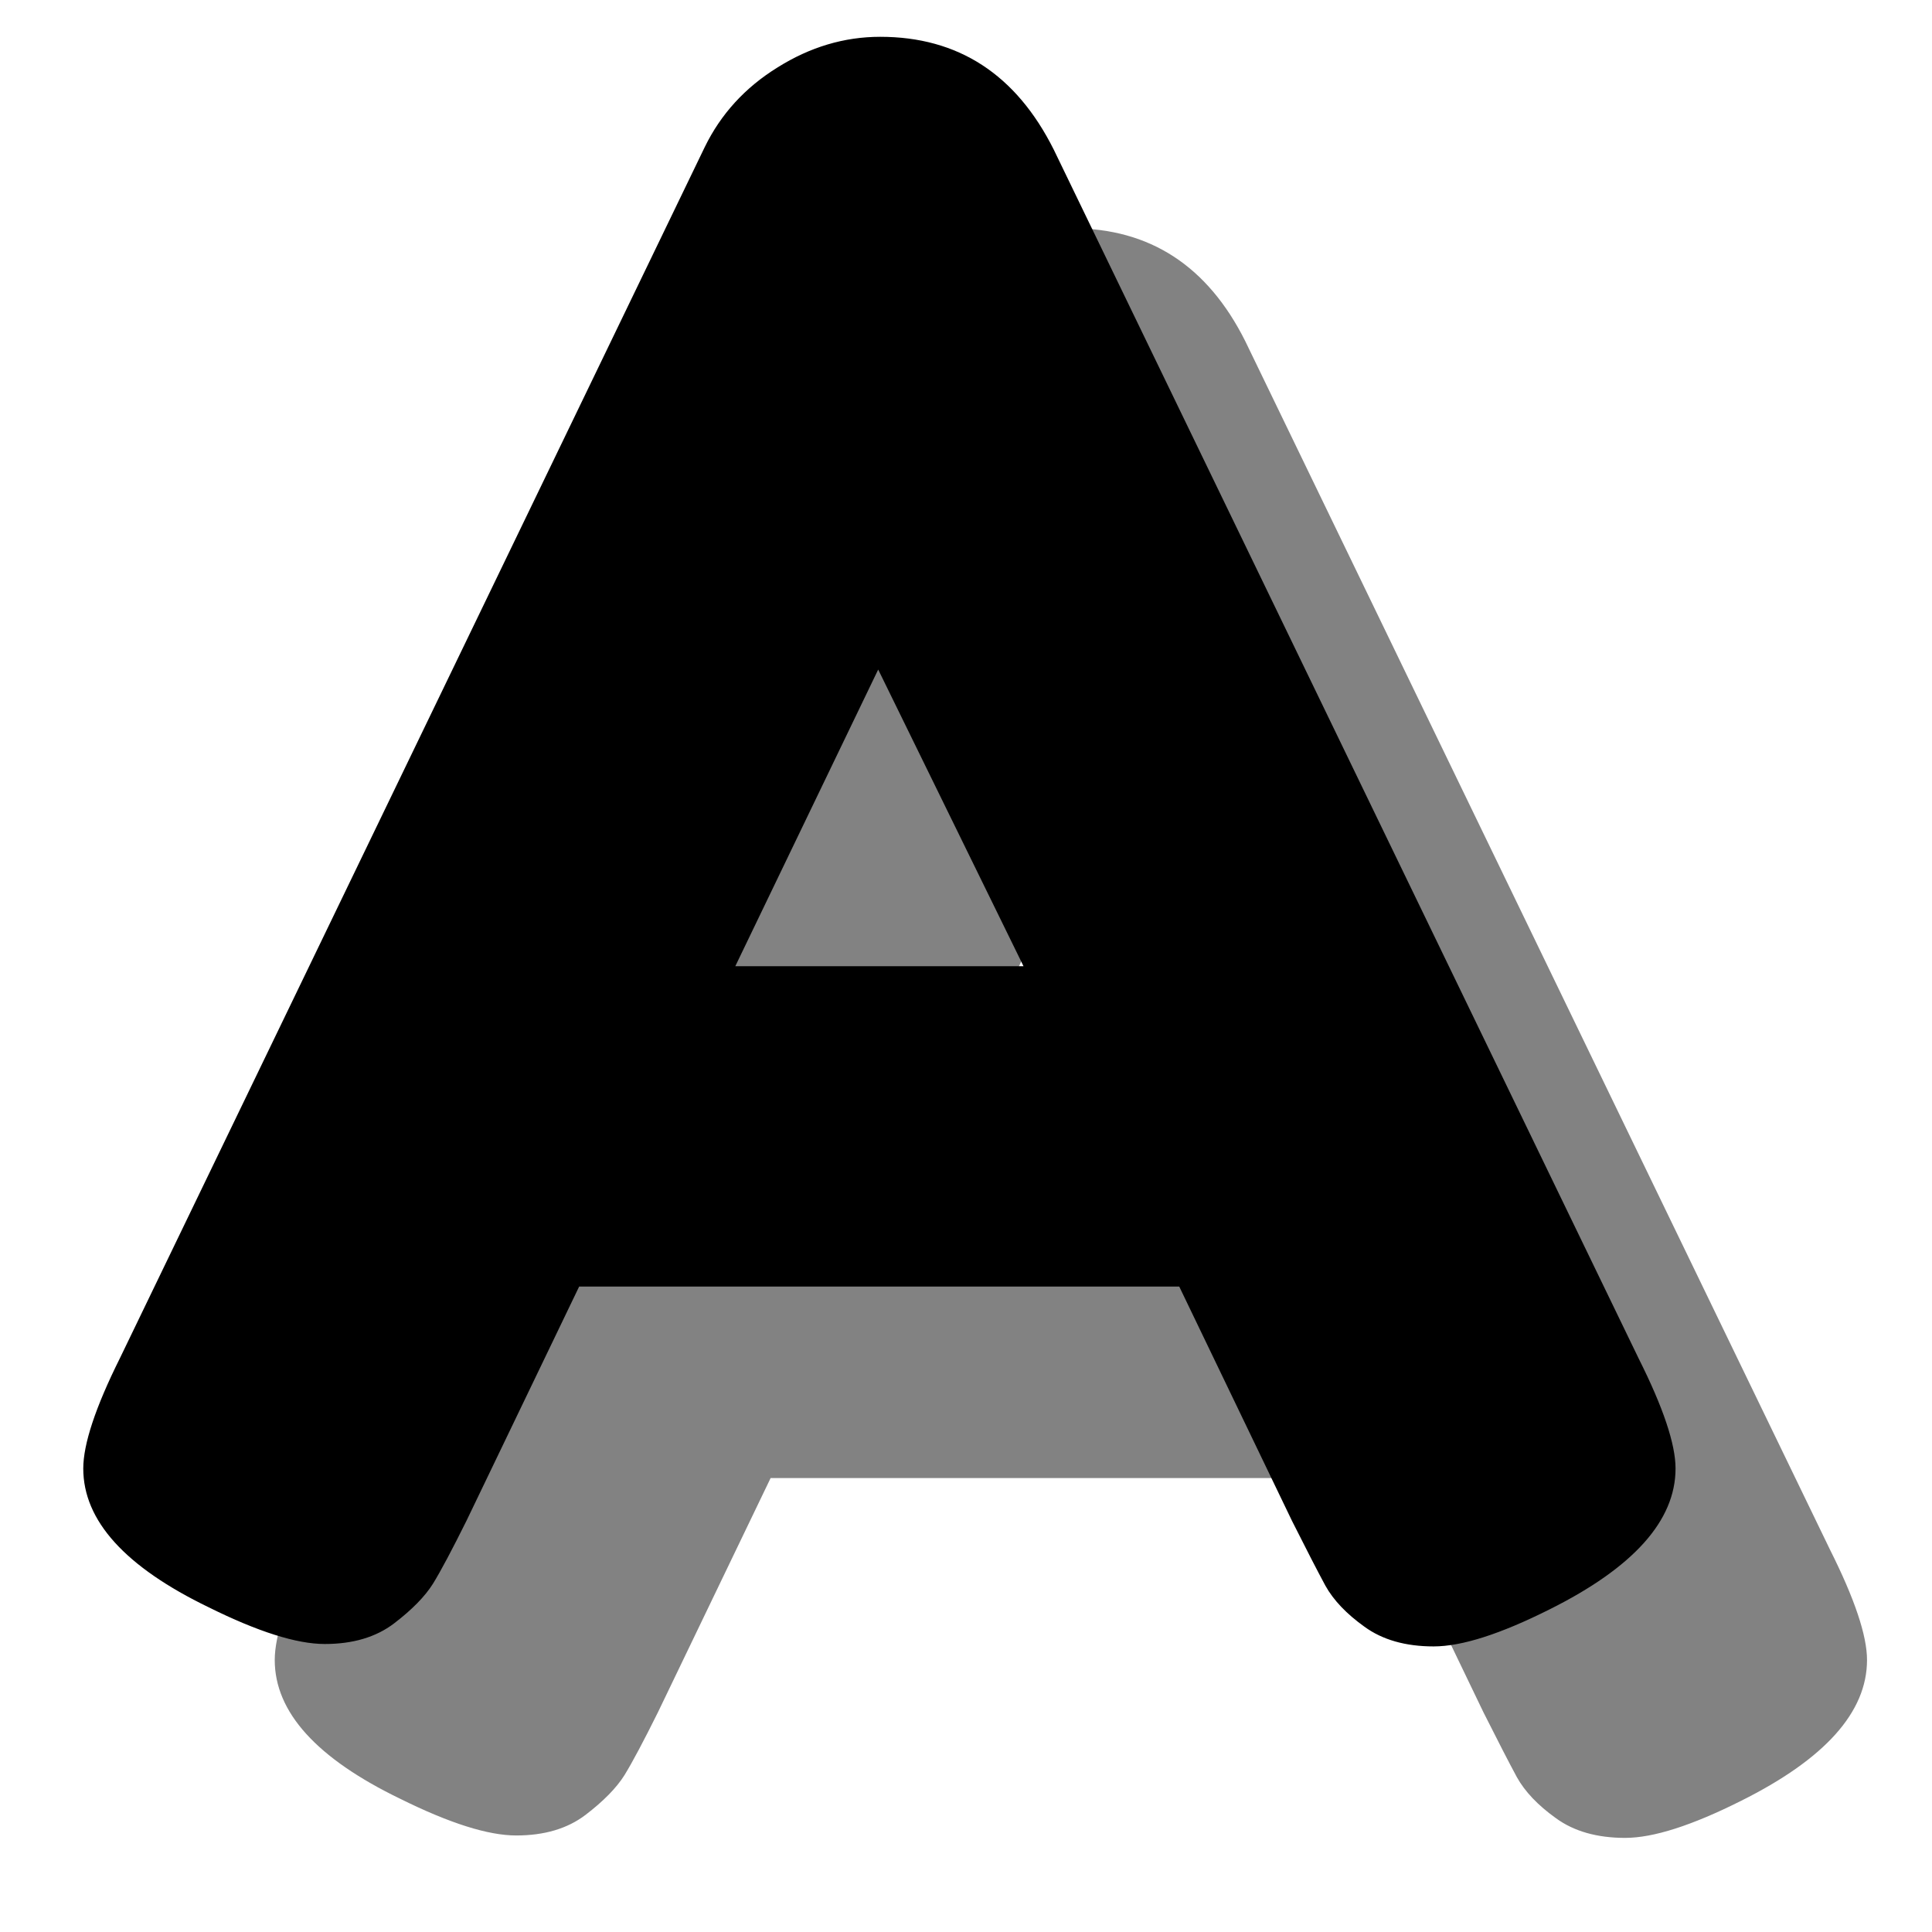
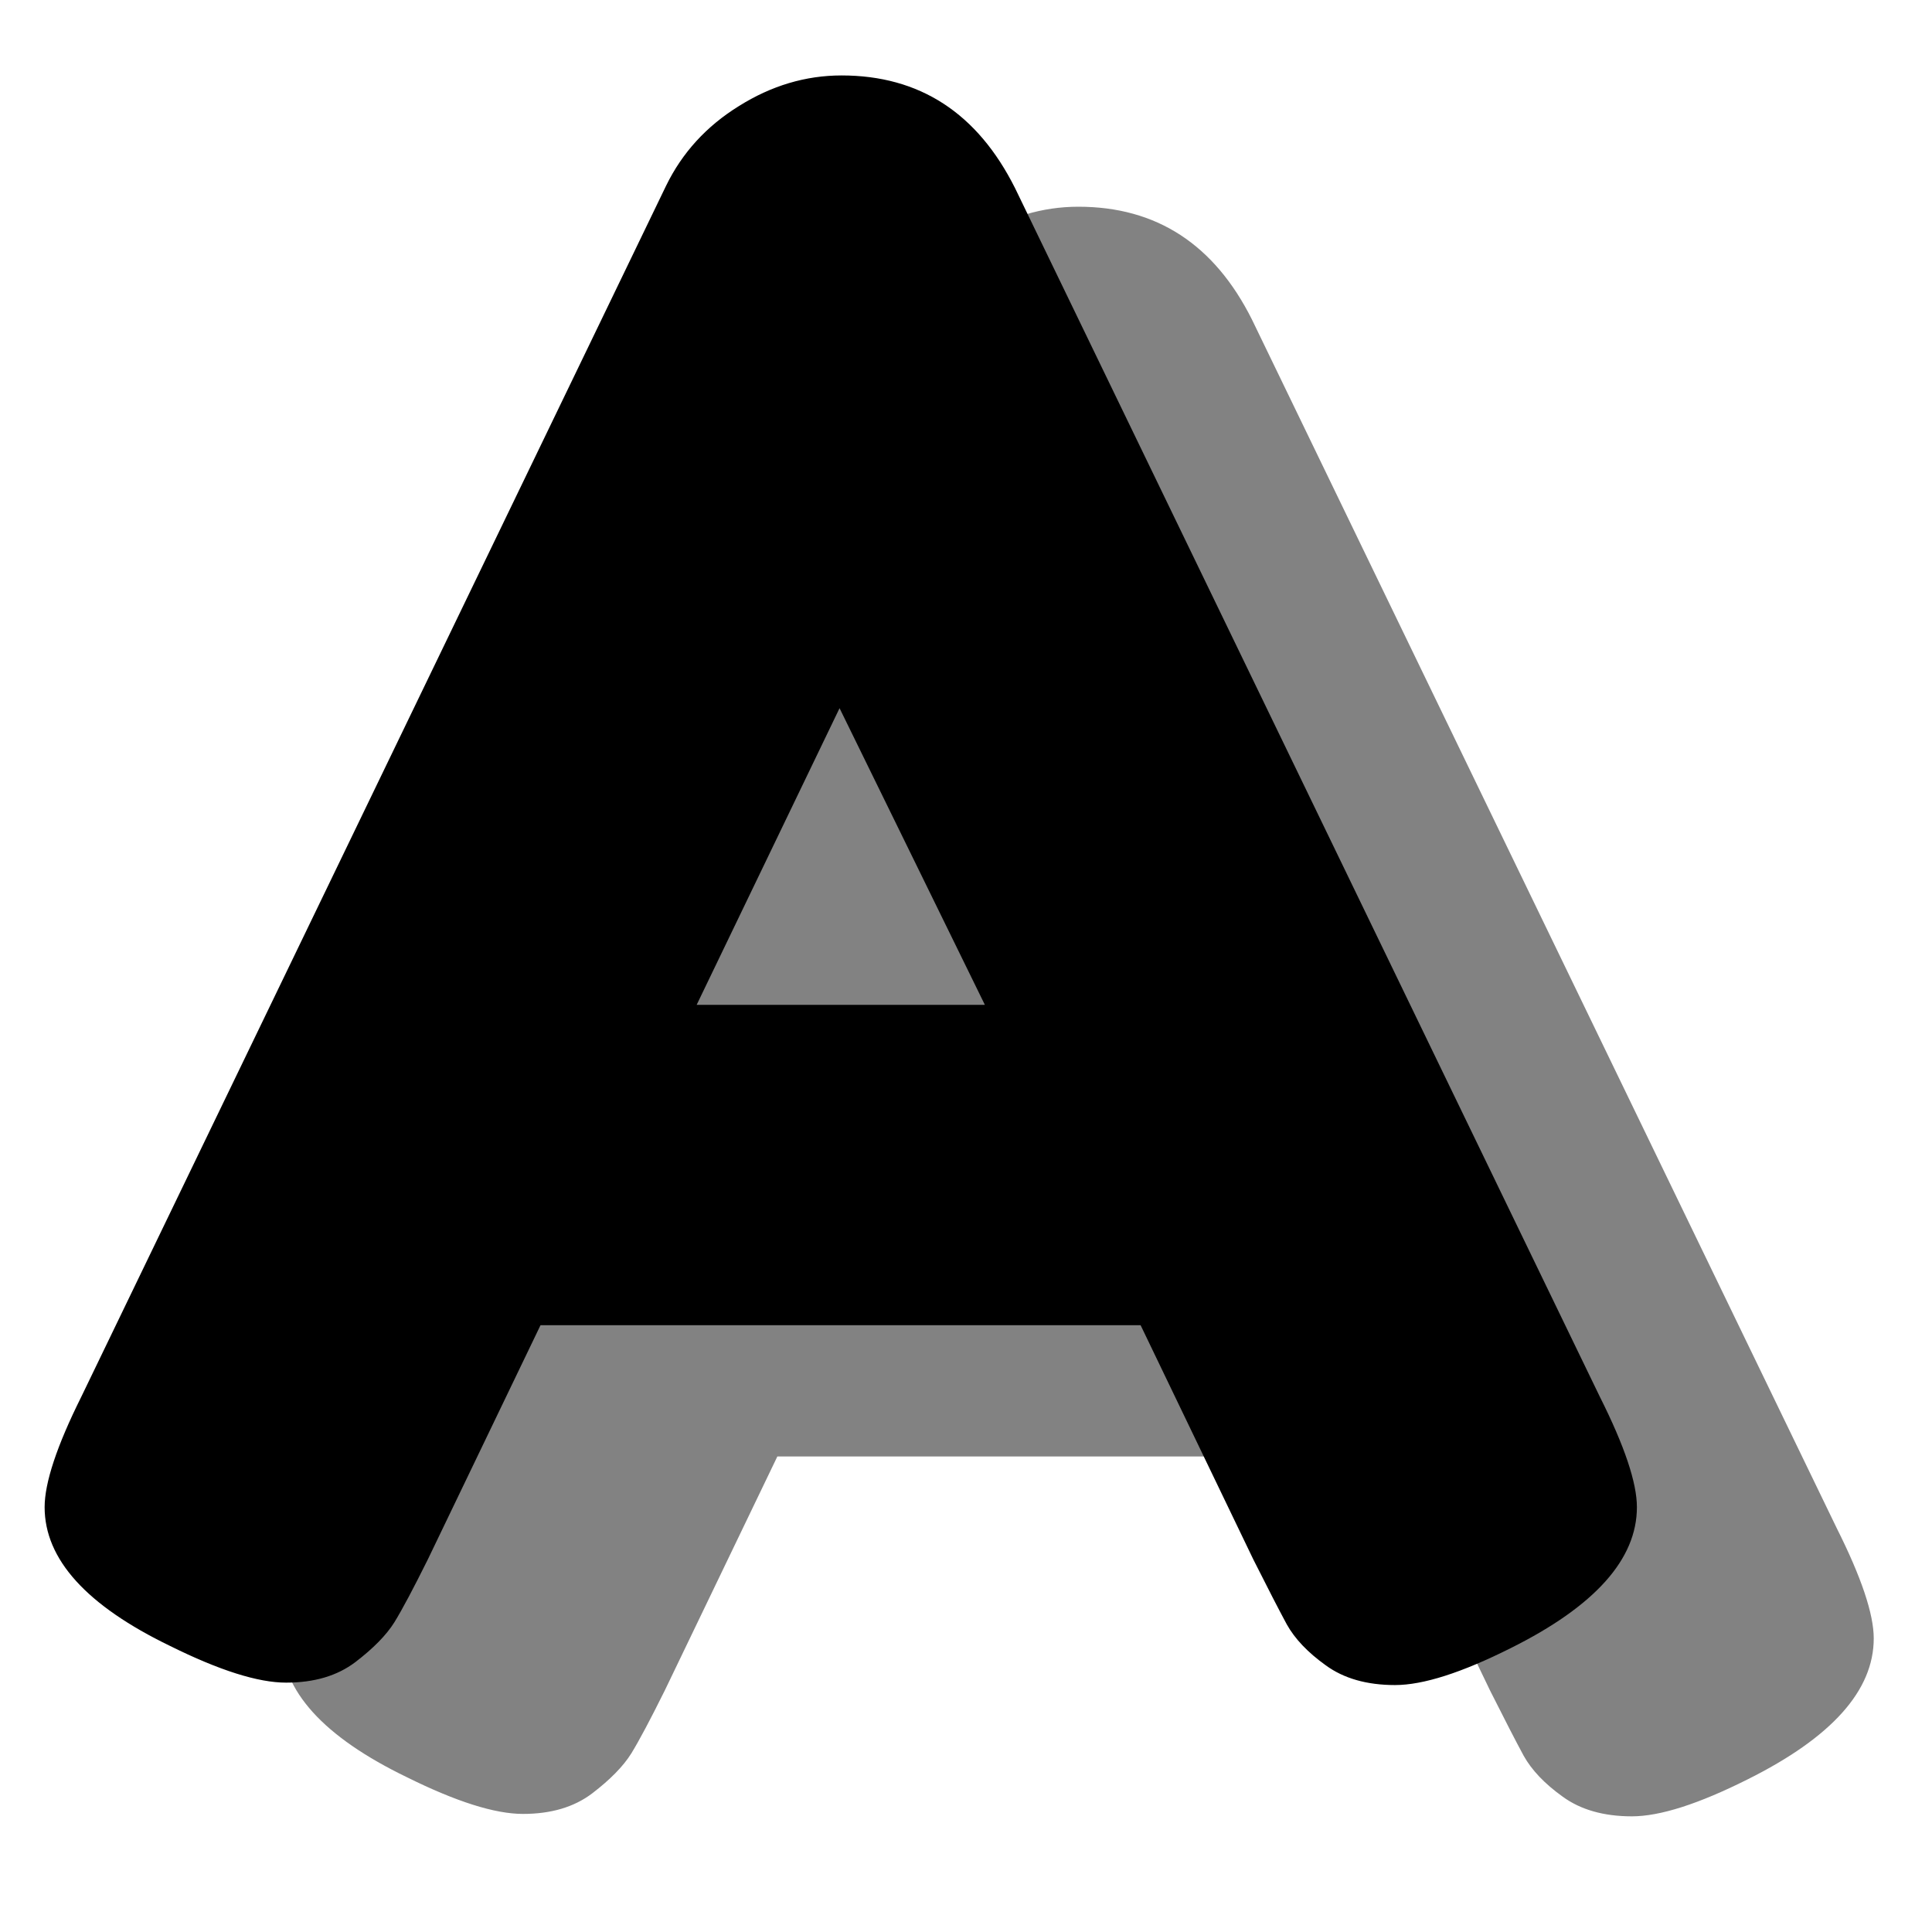
<svg xmlns="http://www.w3.org/2000/svg" width="100" zoomAndPan="magnify" viewBox="0 0 75 75" height="100" preserveAspectRatio="xMidYMid meet" version="1.0">
  <defs>
    <g />
  </defs>
  <g fill="#545454" fill-opacity="0.729">
-     <g transform="translate(9.399417, 70.50271)">
+     <g transform="translate(9.660283, 69.66597)">
      <g>
        <path d="M 38.938 -57.266 L 61.641 -10.344 C 62.598 -8.438 63.078 -7.008 63.078 -6.062 C 63.078 -4.039 61.445 -2.219 58.188 -0.594 C 56.281 0.363 54.781 0.844 53.688 0.844 C 52.594 0.844 51.695 0.586 51 0.078 C 50.301 -0.422 49.797 -0.953 49.484 -1.516 C 49.18 -2.078 48.75 -2.914 48.188 -4.031 L 43.812 -13.125 L 20.516 -13.125 L 16.141 -4.031 C 15.586 -2.914 15.156 -2.102 14.844 -1.594 C 14.531 -1.094 14.023 -0.578 13.328 -0.047 C 12.629 0.484 11.734 0.75 10.641 0.75 C 9.547 0.75 8.047 0.273 6.141 -0.672 C 2.891 -2.242 1.266 -4.039 1.266 -6.062 C 1.266 -7.008 1.738 -8.438 2.688 -10.344 L 25.391 -57.359 C 26.016 -58.641 26.957 -59.672 28.219 -60.453 C 29.477 -61.242 30.805 -61.641 32.203 -61.641 C 35.234 -61.641 37.477 -60.18 38.938 -57.266 Z M 32.125 -37.078 L 26.578 -25.562 L 37.766 -25.562 Z M 32.125 -37.078 " />
      </g>
    </g>
  </g>
  <g fill="#000000" fill-opacity="1">
-     <g transform="translate(1.966438, 63.06974)">
+     <g transform="translate(0.466438, 64.56974)">
      <g>
        <path d="M 38.938 -57.266 L 61.641 -10.344 C 62.598 -8.438 63.078 -7.008 63.078 -6.062 C 63.078 -4.039 61.445 -2.219 58.188 -0.594 C 56.281 0.363 54.781 0.844 53.688 0.844 C 52.594 0.844 51.695 0.586 51 0.078 C 50.301 -0.422 49.797 -0.953 49.484 -1.516 C 49.18 -2.078 48.75 -2.914 48.188 -4.031 L 43.812 -13.125 L 20.516 -13.125 L 16.141 -4.031 C 15.586 -2.914 15.156 -2.102 14.844 -1.594 C 14.531 -1.094 14.023 -0.578 13.328 -0.047 C 12.629 0.484 11.734 0.75 10.641 0.75 C 9.547 0.75 8.047 0.273 6.141 -0.672 C 2.891 -2.242 1.266 -4.039 1.266 -6.062 C 1.266 -7.008 1.738 -8.438 2.688 -10.344 L 25.391 -57.359 C 26.016 -58.641 26.957 -59.672 28.219 -60.453 C 29.477 -61.242 30.805 -61.641 32.203 -61.641 C 35.234 -61.641 37.477 -60.18 38.938 -57.266 Z M 32.125 -37.078 L 26.578 -25.562 L 37.766 -25.562 Z M 32.125 -37.078 " />
      </g>
    </g>
  </g>
</svg>
